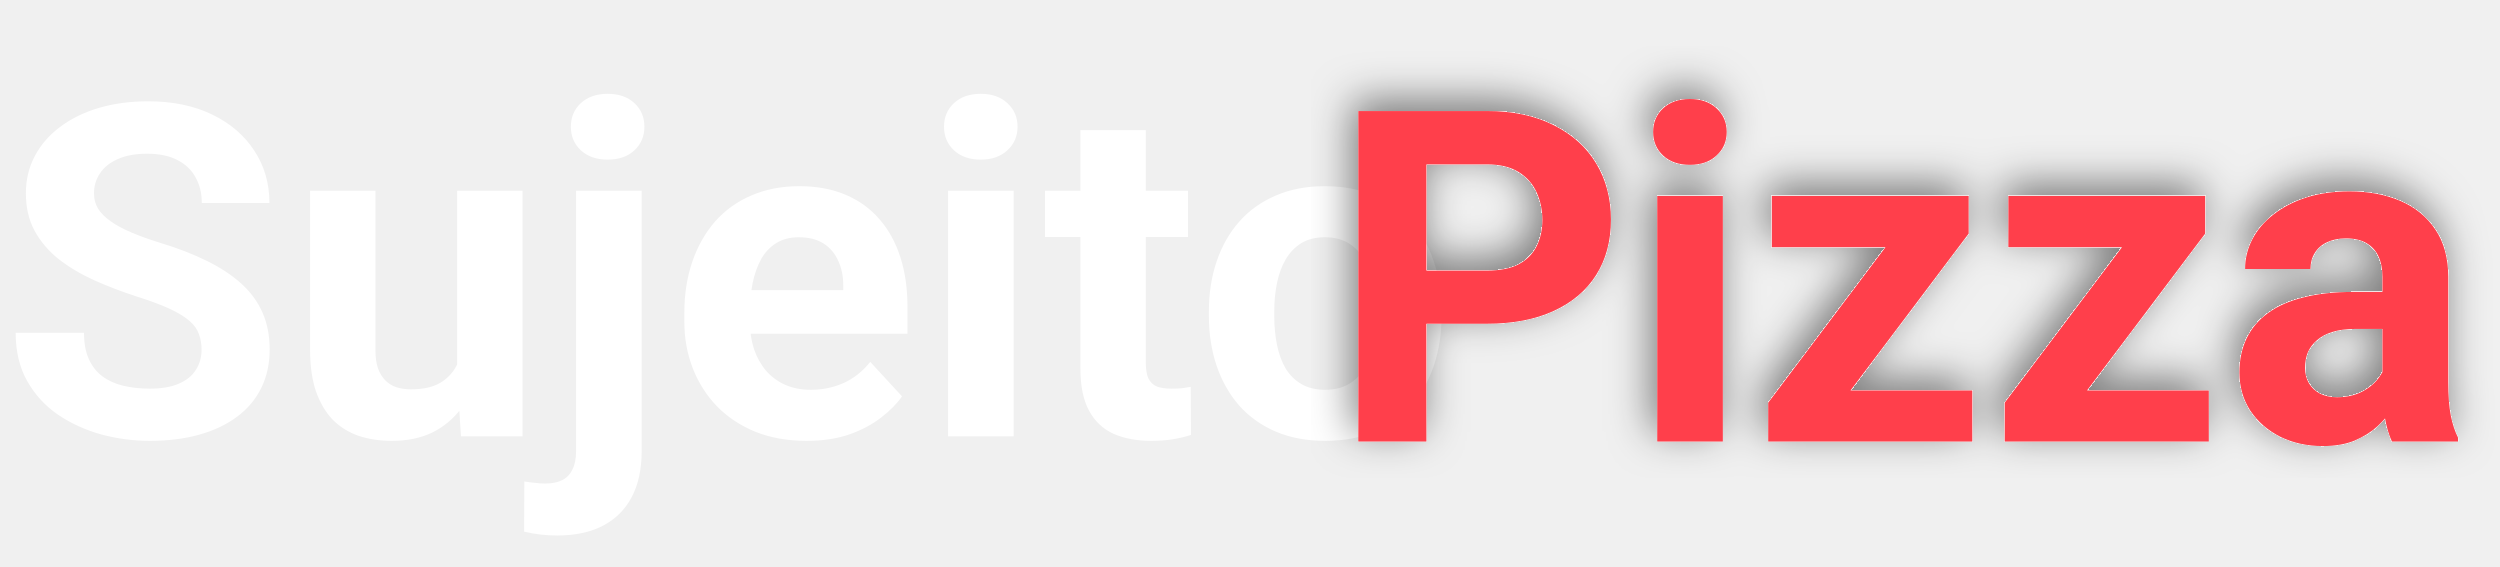
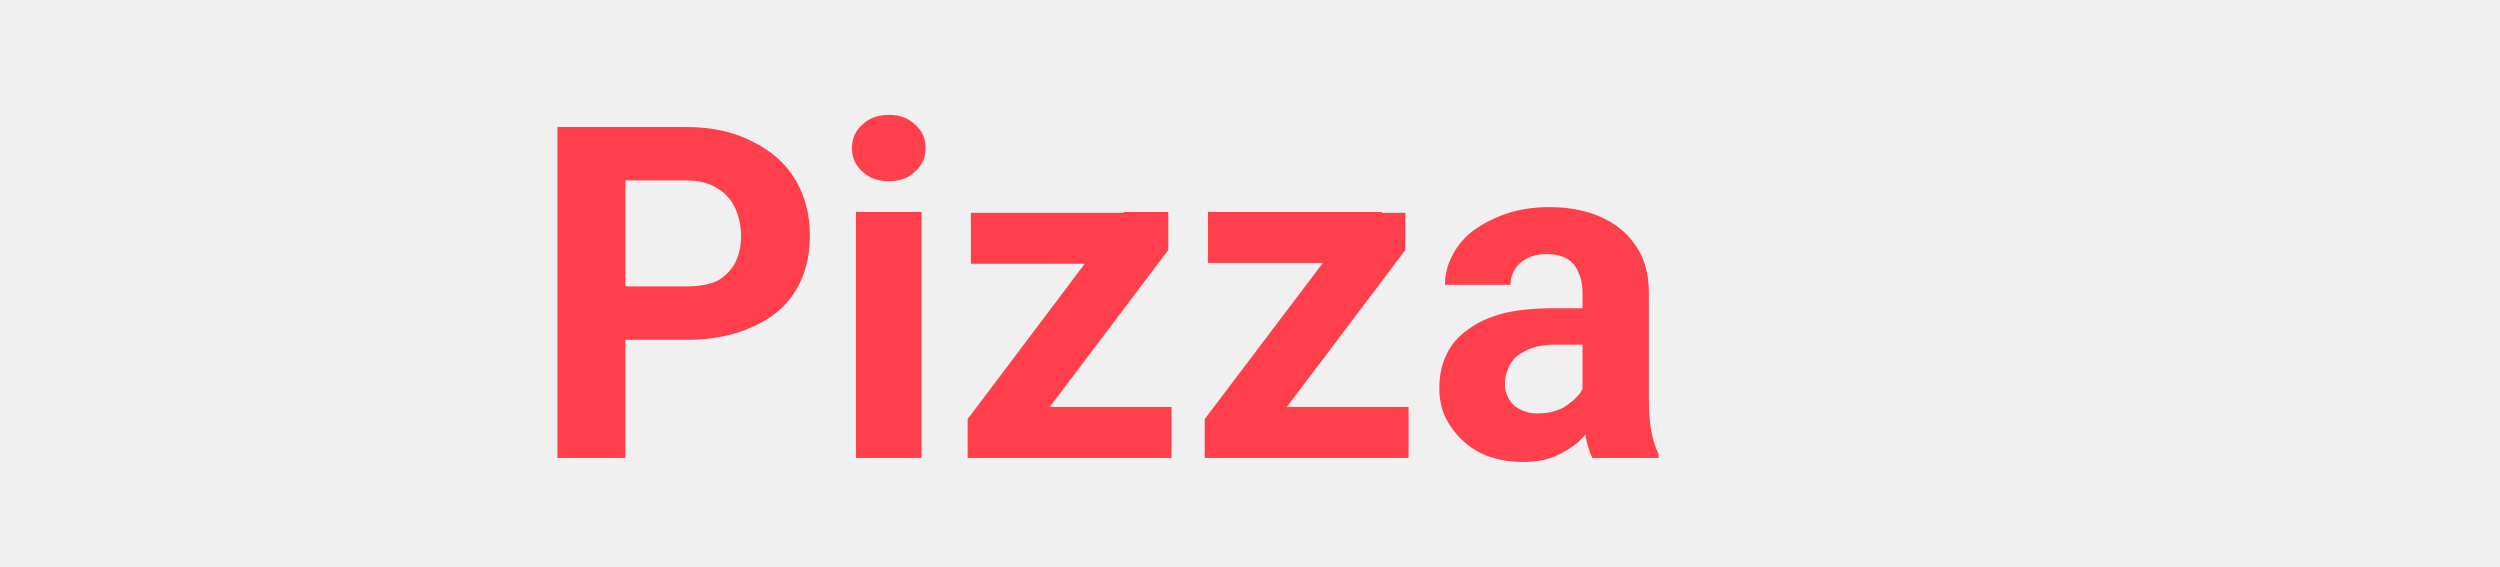
- <svg xmlns="http://www.w3.org/2000/svg" width="309" height="70" viewBox="0 0 309 70" fill="none">
-   <path d="M24.914 43.24C24.914 42.511 24.802 41.856 24.577 41.276C24.372 40.678 23.979 40.135 23.399 39.649C22.819 39.144 22.006 38.648 20.958 38.162C19.911 37.676 18.555 37.171 16.89 36.647C15.039 36.049 13.281 35.375 11.616 34.627C9.97 33.879 8.511 33.01 7.24 32.018C5.987 31.008 4.995 29.839 4.266 28.511C3.555 27.183 3.2 25.641 3.2 23.883C3.2 22.18 3.574 20.637 4.322 19.253C5.07 17.851 6.117 16.654 7.464 15.662C8.811 14.653 10.4 13.876 12.233 13.334C14.085 12.792 16.114 12.521 18.321 12.521C21.332 12.521 23.96 13.063 26.204 14.148C28.449 15.232 30.188 16.719 31.422 18.608C32.676 20.497 33.302 22.657 33.302 25.089H24.942C24.942 23.892 24.689 22.845 24.184 21.947C23.698 21.03 22.95 20.31 21.94 19.787C20.949 19.263 19.696 19.001 18.181 19.001C16.722 19.001 15.506 19.226 14.534 19.674C13.561 20.105 12.832 20.694 12.345 21.442C11.859 22.171 11.616 22.994 11.616 23.91C11.616 24.602 11.784 25.229 12.121 25.79C12.476 26.351 13 26.875 13.692 27.361C14.384 27.848 15.235 28.306 16.245 28.736C17.255 29.166 18.424 29.587 19.752 29.998C21.977 30.672 23.932 31.429 25.615 32.271C27.317 33.112 28.739 34.057 29.88 35.104C31.02 36.152 31.881 37.339 32.461 38.667C33.04 39.995 33.33 41.501 33.33 43.184C33.33 44.961 32.984 46.55 32.292 47.953C31.6 49.356 30.599 50.544 29.29 51.516C27.981 52.489 26.419 53.227 24.605 53.732C22.791 54.237 20.762 54.49 18.517 54.49C16.497 54.49 14.506 54.228 12.542 53.704C10.578 53.162 8.792 52.348 7.183 51.264C5.594 50.179 4.322 48.795 3.368 47.111C2.414 45.428 1.937 43.436 1.937 41.136H10.382C10.382 42.408 10.578 43.483 10.971 44.362C11.364 45.241 11.915 45.952 12.626 46.494C13.355 47.037 14.216 47.429 15.207 47.673C16.217 47.916 17.32 48.037 18.517 48.037C19.976 48.037 21.173 47.832 22.108 47.42C23.062 47.009 23.764 46.438 24.212 45.709C24.68 44.979 24.914 44.156 24.914 43.24ZM56.503 46.663V23.574H64.583V53.929H56.98L56.503 46.663ZM57.401 40.435L59.785 40.378C59.785 42.398 59.552 44.278 59.084 46.017C58.617 47.738 57.915 49.234 56.98 50.506C56.045 51.759 54.867 52.741 53.445 53.452C52.024 54.144 50.35 54.49 48.423 54.49C46.946 54.49 45.581 54.284 44.328 53.873C43.093 53.442 42.027 52.779 41.129 51.881C40.25 50.964 39.558 49.795 39.053 48.374C38.567 46.934 38.324 45.204 38.324 43.184V23.574H46.404V43.24C46.404 44.138 46.506 44.895 46.712 45.512C46.937 46.13 47.245 46.635 47.638 47.027C48.031 47.42 48.489 47.701 49.013 47.869C49.555 48.037 50.153 48.121 50.808 48.121C52.473 48.121 53.782 47.785 54.736 47.111C55.708 46.438 56.391 45.522 56.784 44.362C57.195 43.184 57.401 41.875 57.401 40.435ZM71.204 23.574H79.311V55.752C79.311 57.997 78.9 59.895 78.077 61.447C77.254 63 76.066 64.178 74.514 64.982C72.962 65.786 71.082 66.189 68.875 66.189C68.183 66.189 67.51 66.151 66.855 66.076C66.182 66.001 65.49 65.88 64.779 65.712L64.807 59.511C65.256 59.586 65.696 59.642 66.126 59.68C66.537 59.736 66.958 59.764 67.388 59.764C68.23 59.764 68.931 59.624 69.492 59.343C70.053 59.063 70.474 58.623 70.755 58.025C71.054 57.445 71.204 56.687 71.204 55.752V23.574ZM70.558 15.662C70.558 14.484 70.97 13.512 71.793 12.745C72.634 11.978 73.738 11.595 75.103 11.595C76.487 11.595 77.591 11.978 78.413 12.745C79.237 13.512 79.648 14.484 79.648 15.662C79.648 16.841 79.237 17.813 78.413 18.58C77.591 19.347 76.487 19.73 75.103 19.73C73.738 19.73 72.634 19.347 71.793 18.58C70.97 17.813 70.558 16.841 70.558 15.662ZM99.707 54.49C97.35 54.49 95.237 54.116 93.367 53.368C91.496 52.601 89.906 51.544 88.597 50.197C87.307 48.851 86.316 47.289 85.624 45.512C84.931 43.717 84.585 41.809 84.585 39.789V38.667C84.585 36.367 84.913 34.263 85.567 32.355C86.222 30.447 87.157 28.792 88.373 27.389C89.607 25.987 91.103 24.911 92.862 24.163C94.62 23.396 96.602 23.013 98.809 23.013C100.96 23.013 102.868 23.368 104.532 24.079C106.197 24.79 107.59 25.799 108.712 27.109C109.853 28.418 110.713 29.989 111.293 31.822C111.873 33.636 112.163 35.656 112.163 37.882V41.248H88.036V35.862H104.224V35.245C104.224 34.122 104.018 33.122 103.606 32.243C103.214 31.345 102.615 30.634 101.811 30.11C101.007 29.587 99.978 29.325 98.725 29.325C97.659 29.325 96.742 29.559 95.976 30.026C95.209 30.494 94.582 31.149 94.096 31.99C93.628 32.832 93.273 33.823 93.03 34.964C92.805 36.086 92.693 37.321 92.693 38.667V39.789C92.693 41.005 92.862 42.127 93.198 43.156C93.554 44.184 94.049 45.073 94.685 45.821C95.34 46.569 96.125 47.149 97.042 47.56C97.977 47.972 99.034 48.178 100.212 48.178C101.671 48.178 103.027 47.897 104.28 47.336C105.551 46.756 106.646 45.886 107.562 44.727L111.49 48.991C110.854 49.908 109.984 50.787 108.881 51.628C107.796 52.47 106.487 53.162 104.953 53.704C103.419 54.228 101.671 54.49 99.707 54.49ZM125.292 23.574V53.929H117.185V23.574H125.292ZM116.68 15.662C116.68 14.484 117.091 13.512 117.914 12.745C118.737 11.978 119.84 11.595 121.225 11.595C122.59 11.595 123.684 11.978 124.507 12.745C125.349 13.512 125.769 14.484 125.769 15.662C125.769 16.841 125.349 17.813 124.507 18.58C123.684 19.347 122.59 19.73 121.225 19.73C119.84 19.73 118.737 19.347 117.914 18.58C117.091 17.813 116.68 16.841 116.68 15.662ZM146.838 23.574V29.297H129.164V23.574H146.838ZM133.54 16.083H141.62V44.783C141.62 45.662 141.732 46.335 141.957 46.803C142.2 47.27 142.555 47.598 143.023 47.785C143.49 47.953 144.079 48.037 144.79 48.037C145.295 48.037 145.744 48.019 146.137 47.981C146.548 47.925 146.894 47.869 147.175 47.813L147.203 53.76C146.511 53.985 145.763 54.163 144.959 54.293C144.154 54.424 143.266 54.49 142.293 54.49C140.517 54.49 138.964 54.2 137.636 53.62C136.327 53.022 135.317 52.068 134.606 50.759C133.896 49.449 133.54 47.729 133.54 45.597V16.083ZM149.419 39.06V38.471C149.419 36.245 149.737 34.197 150.373 32.327C151.009 30.438 151.935 28.801 153.15 27.417C154.366 26.033 155.862 24.958 157.639 24.191C159.416 23.406 161.454 23.013 163.755 23.013C166.055 23.013 168.103 23.406 169.899 24.191C171.694 24.958 173.2 26.033 174.416 27.417C175.65 28.801 176.585 30.438 177.221 32.327C177.857 34.197 178.175 36.245 178.175 38.471V39.06C178.175 41.267 177.857 43.315 177.221 45.204C176.585 47.074 175.65 48.711 174.416 50.113C173.2 51.497 171.704 52.573 169.927 53.34C168.15 54.106 166.112 54.49 163.811 54.49C161.511 54.49 159.463 54.106 157.667 53.34C155.89 52.573 154.385 51.497 153.15 50.113C151.935 48.711 151.009 47.074 150.373 45.204C149.737 43.315 149.419 41.267 149.419 39.06ZM157.499 38.471V39.06C157.499 40.332 157.611 41.519 157.835 42.623C158.06 43.726 158.415 44.699 158.902 45.541C159.407 46.363 160.061 47.009 160.865 47.476C161.67 47.944 162.651 48.178 163.811 48.178C164.933 48.178 165.896 47.944 166.701 47.476C167.505 47.009 168.15 46.363 168.636 45.541C169.123 44.699 169.478 43.726 169.702 42.623C169.946 41.519 170.067 40.332 170.067 39.06V38.471C170.067 37.236 169.946 36.077 169.702 34.992C169.478 33.889 169.113 32.916 168.608 32.074C168.122 31.214 167.477 30.541 166.673 30.054C165.868 29.568 164.896 29.325 163.755 29.325C162.614 29.325 161.642 29.568 160.837 30.054C160.052 30.541 159.407 31.214 158.902 32.074C158.415 32.916 158.06 33.889 157.835 34.992C157.611 36.077 157.499 37.236 157.499 38.471Z" fill="white" />
-   <g filter="url(#filter0_d_509_52)">
-     <path d="M183.793 40.012H173.385V33.447H183.793C185.402 33.447 186.711 33.185 187.721 32.661C188.731 32.119 189.469 31.371 189.937 30.417C190.405 29.463 190.638 28.388 190.638 27.191C190.638 25.975 190.405 24.843 189.937 23.796C189.469 22.749 188.731 21.907 187.721 21.271C186.711 20.635 185.402 20.317 183.793 20.317H176.303V54.572H167.886V13.725H183.793C186.991 13.725 189.731 14.304 192.013 15.464C194.314 16.605 196.072 18.185 197.287 20.205C198.503 22.225 199.111 24.535 199.111 27.135C199.111 29.772 198.503 32.053 197.287 33.98C196.072 35.906 194.314 37.393 192.013 38.441C189.731 39.488 186.991 40.012 183.793 40.012ZM212.942 24.217V54.572H204.834V24.217H212.942ZM204.329 16.306C204.329 15.127 204.74 14.155 205.563 13.388C206.386 12.621 207.49 12.238 208.874 12.238C210.239 12.238 211.333 12.621 212.156 13.388C212.998 14.155 213.419 15.127 213.419 16.306C213.419 17.484 212.998 18.456 212.156 19.223C211.333 19.99 210.239 20.373 208.874 20.373C207.49 20.373 206.386 19.99 205.563 19.223C204.74 18.456 204.329 17.484 204.329 16.306ZM243.773 48.26V54.572H220.713V48.26H243.773ZM243.325 28.874L223.967 54.572H218.552V49.775L237.826 24.217H243.325V28.874ZM240.463 24.217V30.557H219.001V24.217H240.463ZM273.006 48.26V54.572H249.945V48.26H273.006ZM272.557 28.874L253.2 54.572H247.785V49.775L267.059 24.217H272.557V28.874ZM269.696 24.217V30.557H248.234V24.217H269.696ZM294.468 47.727V34.204C294.468 33.232 294.309 32.4 293.991 31.707C293.673 30.997 293.177 30.445 292.504 30.052C291.849 29.66 290.998 29.463 289.951 29.463C289.053 29.463 288.277 29.622 287.622 29.94C286.968 30.239 286.463 30.679 286.107 31.259C285.752 31.82 285.574 32.484 285.574 33.251H277.495C277.495 31.96 277.794 30.735 278.392 29.575C278.991 28.416 279.861 27.396 281.002 26.517C282.142 25.62 283.498 24.918 285.069 24.413C286.659 23.908 288.436 23.656 290.4 23.656C292.756 23.656 294.851 24.049 296.684 24.834C298.517 25.62 299.957 26.798 301.004 28.369C302.07 29.94 302.603 31.904 302.603 34.26V47.25C302.603 48.914 302.706 50.279 302.912 51.346C303.118 52.393 303.417 53.309 303.81 54.095V54.572H295.646C295.253 53.749 294.954 52.72 294.748 51.486C294.561 50.233 294.468 48.98 294.468 47.727ZM295.534 36.084L295.59 40.657H291.073C290.007 40.657 289.081 40.778 288.296 41.022C287.51 41.265 286.865 41.611 286.36 42.059C285.855 42.49 285.481 42.995 285.238 43.575C285.013 44.154 284.901 44.79 284.901 45.482C284.901 46.174 285.06 46.801 285.378 47.362C285.696 47.904 286.154 48.334 286.753 48.652C287.351 48.952 288.053 49.101 288.857 49.101C290.072 49.101 291.129 48.858 292.027 48.372C292.925 47.886 293.617 47.287 294.103 46.576C294.608 45.866 294.87 45.192 294.888 44.556L297.021 47.979C296.721 48.746 296.31 49.541 295.786 50.364C295.281 51.187 294.636 51.963 293.85 52.692C293.065 53.403 292.12 53.992 291.017 54.46C289.913 54.908 288.604 55.133 287.089 55.133C285.163 55.133 283.414 54.749 281.843 53.983C280.291 53.197 279.056 52.122 278.14 50.756C277.242 49.372 276.793 47.801 276.793 46.043C276.793 44.453 277.093 43.041 277.691 41.807C278.29 40.573 279.169 39.535 280.328 38.693C281.507 37.833 282.975 37.187 284.733 36.757C286.491 36.308 288.529 36.084 290.849 36.084H295.534Z" fill="#FF3F4B" />
-   </g>
-   <defs>
-     <filter id="filter0_d_509_52" x="162.101" y="5.809" width="146.209" height="53.181" filterUnits="userSpaceOnUse" color-interpolation-filters="sRGB">
-       <feFlood flood-opacity="0" result="BackgroundImageFix" />
-       <feColorMatrix in="SourceAlpha" type="matrix" values="0 0 0 0 0 0 0 0 0 0 0 0 0 0 0 0 0 0 127 0" result="hardAlpha" />
-       <feOffset dx="-0.643" dy="-1.286" />
-       <feGaussianBlur stdDeviation="2.571" />
-       <feComposite in2="hardAlpha" operator="out" />
-       <feColorMatrix type="matrix" values="0 0 0 0 0 0 0 0 0 0 0 0 0 0 0 0 0 0 0.5 0" />
-       <feBlend mode="normal" in2="BackgroundImageFix" result="effect1_dropShadow_509_52" />
-       <feBlend mode="normal" in="SourceGraphic" in2="effect1_dropShadow_509_52" result="shape" />
-     </filter>
-   </defs>
+ <svg xmlns="http://www.w3.org/2000/svg" version="1.2" viewBox="0 0 309 70" width="309" height="70">
+   <style>.a{fill:#ff3f4b}</style>
+   <path class="a" d="m84.8 42h-10.4v-6.6h10.4q2.4 0 3.9-0.7 1.5-0.9 2.2-2.3 0.7-1.4 0.7-3.2 0-1.8-0.7-3.4-0.7-1.6-2.2-2.5-1.5-1-3.9-1h-7.5v34.3h-8.4v-40.9h15.9q4.8 0 8.2 1.8 3.5 1.7 5.3 4.7 1.8 3 1.8 6.9 0 4-1.8 6.9-1.8 2.9-5.3 4.4-3.4 1.6-8.2 1.6zm29.1-15.8v30.4h-8.1v-30.4zm-8.6-7.9q0-1.8 1.3-2.9 1.2-1.2 3.3-1.2 2 0 3.2 1.2 1.3 1.1 1.3 2.9 0 1.8-1.3 2.9-1.2 1.2-3.2 1.2-2.1 0-3.3-1.2-1.3-1.1-1.3-2.9zm39.5 32v6.3h-23.1v-6.3zm-0.4-19.4l-19.4 25.7h-5.4v-4.8l19.3-25.6h5.5zm-2.9-4.6v6.3h-21.5v-6.3zm32.6 24v6.3h-23.1v-6.3zm-0.4-19.4l-19.4 25.7h-5.4v-4.8l19.3-25.5h5.5zm-2.9-4.7v6.3h-21.5v-6.3zm24.8 23.5v-13.5q0-1.5-0.5-2.5-0.4-1.1-1.4-1.7-1-0.6-2.6-0.6-1.3 0-2.3 0.5-1 0.5-1.5 1.3-0.6 0.9-0.6 2h-8.1q0-1.9 0.9-3.6 0.9-1.8 2.6-3.1 1.8-1.3 4.1-2.1 2.4-0.8 5.3-0.8 3.6 0 6.3 1.2 2.8 1.2 4.4 3.6 1.6 2.3 1.6 5.8v13q0 2.5 0.3 4.1 0.3 1.6 0.9 2.8v0.5h-8.2q-0.6-1.3-0.9-3.1-0.3-1.9-0.3-3.8zm1.1-11.6v4.5h-4.5q-1.6 0-2.8 0.4-1.1 0.4-1.9 1-0.8 0.7-1.1 1.6-0.4 0.8-0.4 1.9 0 1 0.5 1.8 0.5 0.9 1.4 1.3 0.9 0.5 2.1 0.5 1.8 0 3.2-0.7 1.3-0.8 2.1-1.8 0.7-1.1 0.7-2.1l2.2 3.5q-0.5 1.1-1.3 2.3-0.7 1.3-1.9 2.4-1.2 1-2.8 1.7-1.7 0.7-4 0.7-2.9 0-5.2-1.1-2.3-1.2-3.7-3.3-1.4-2-1.4-4.7 0-2.4 0.9-4.2 0.9-1.9 2.7-3.1 1.7-1.3 4.4-2 2.6-0.6 6.1-0.6z" />
</svg>
